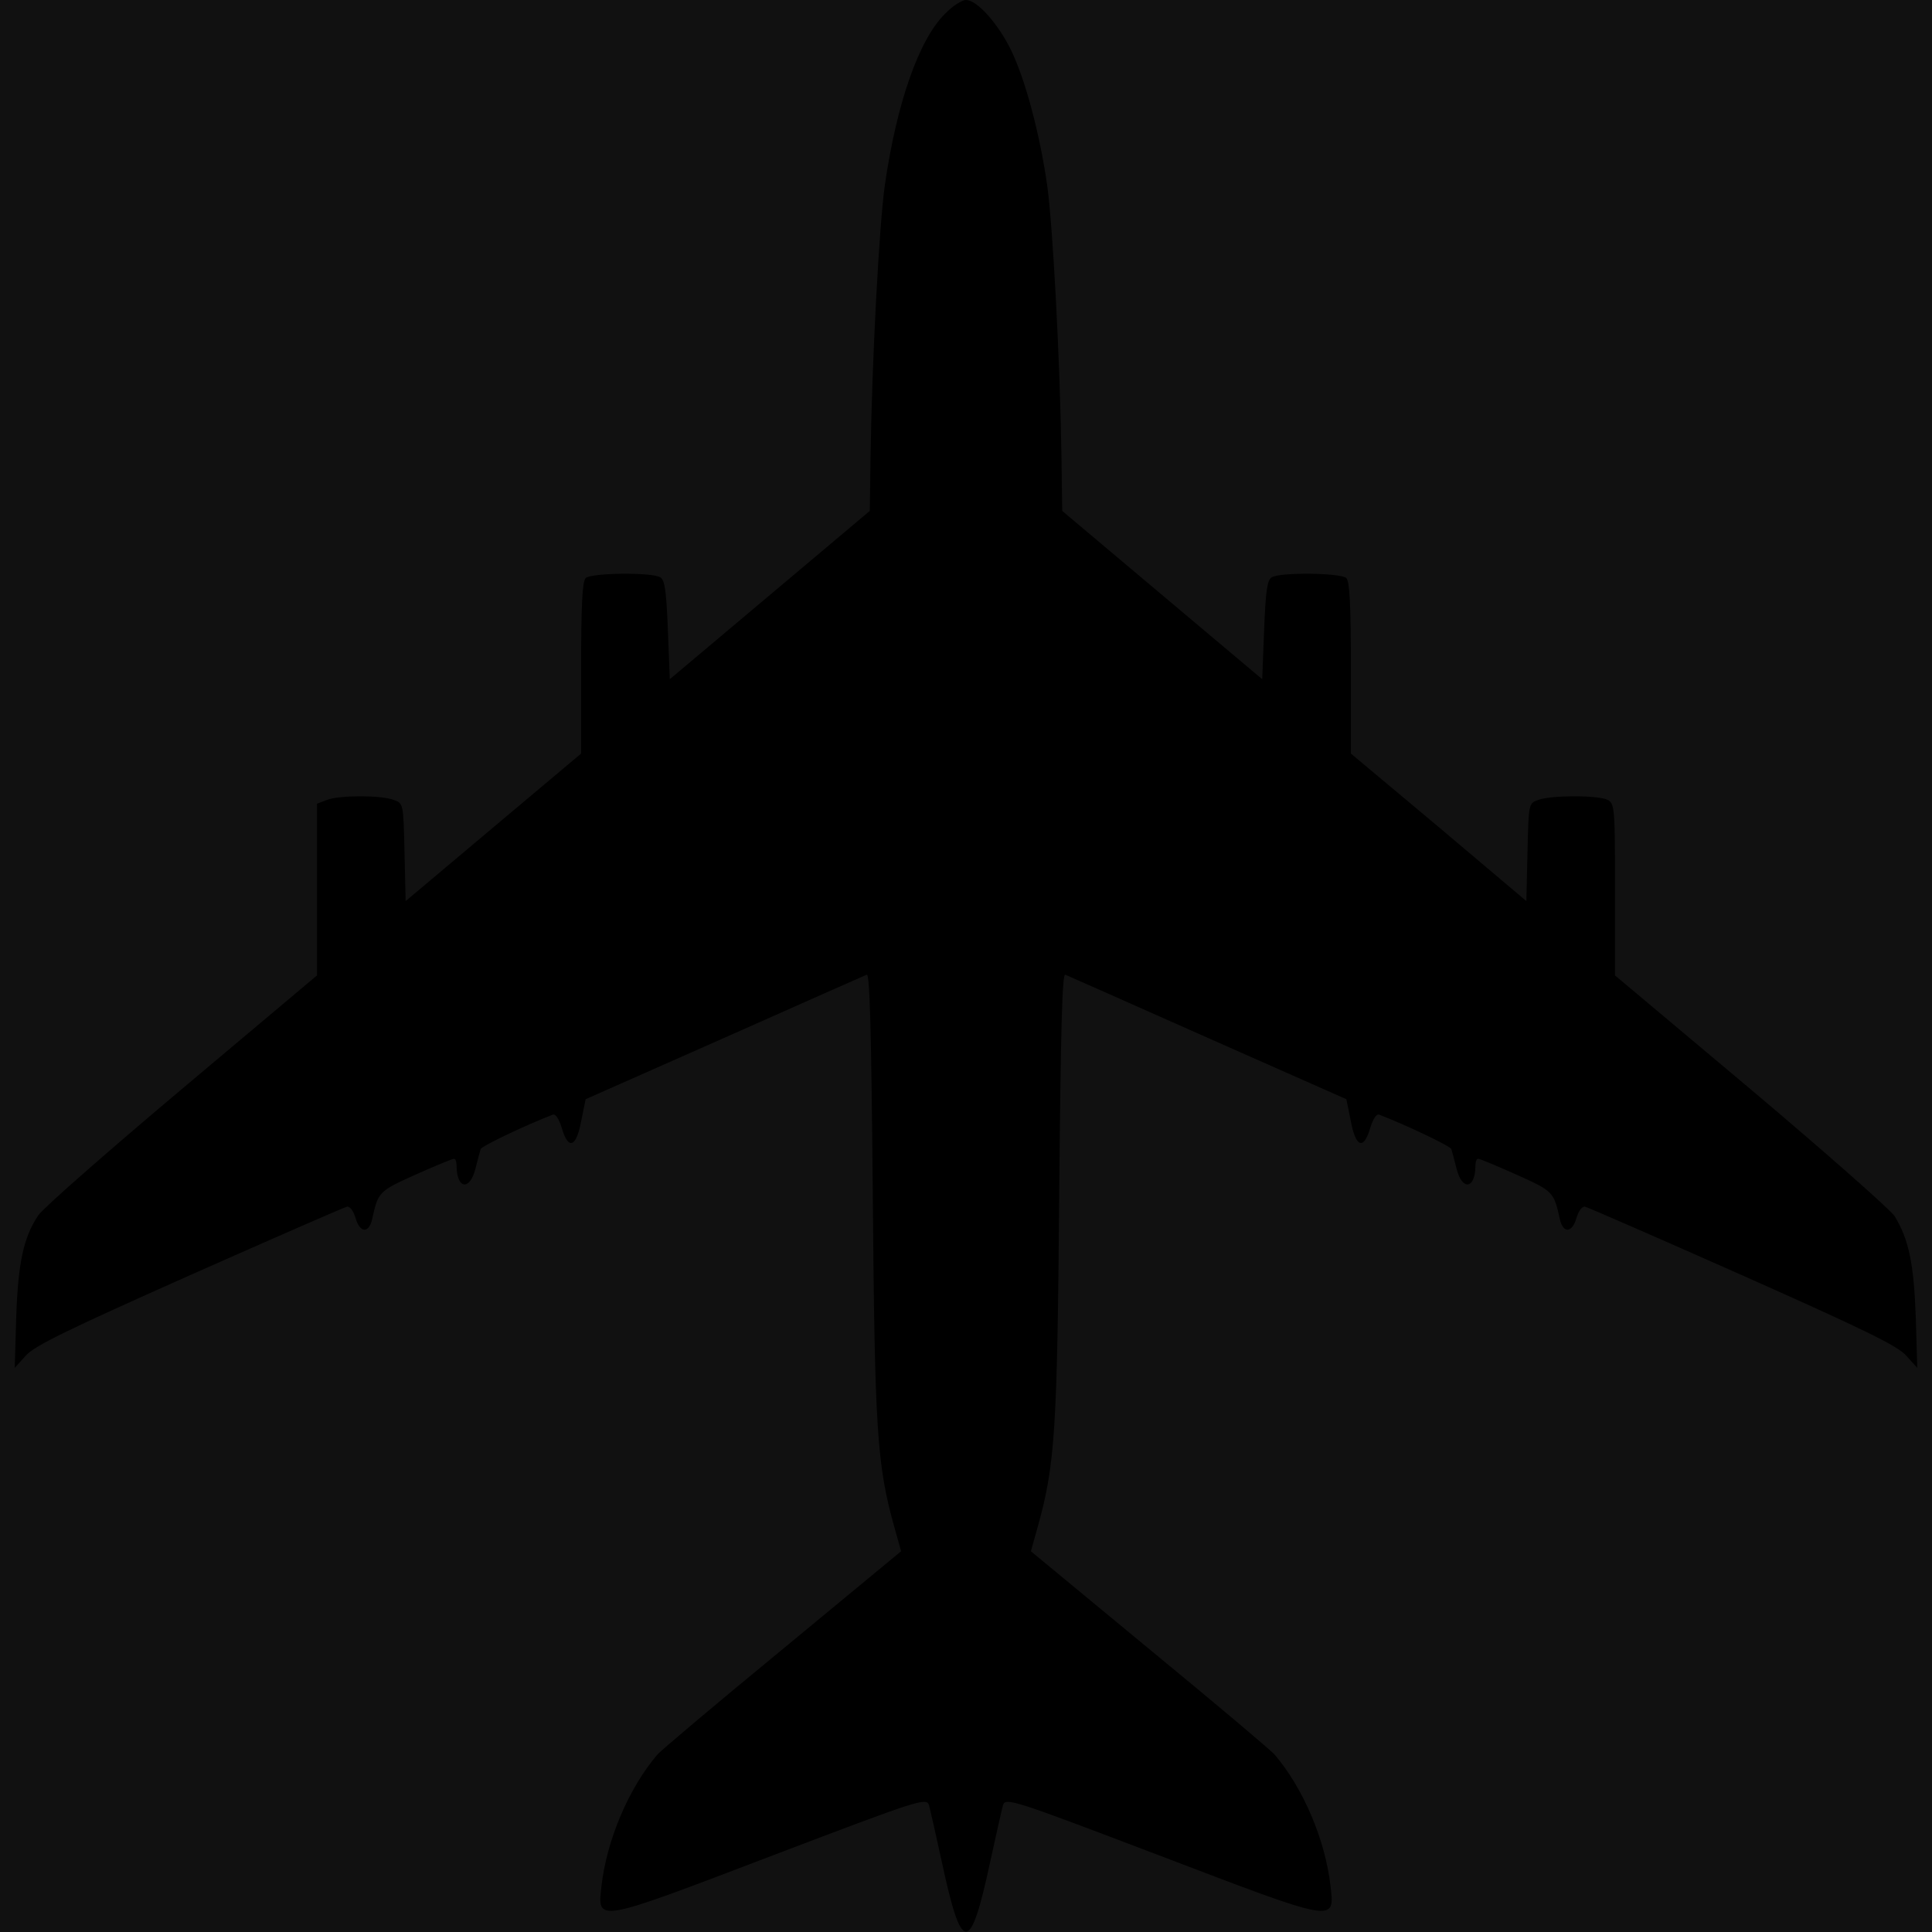
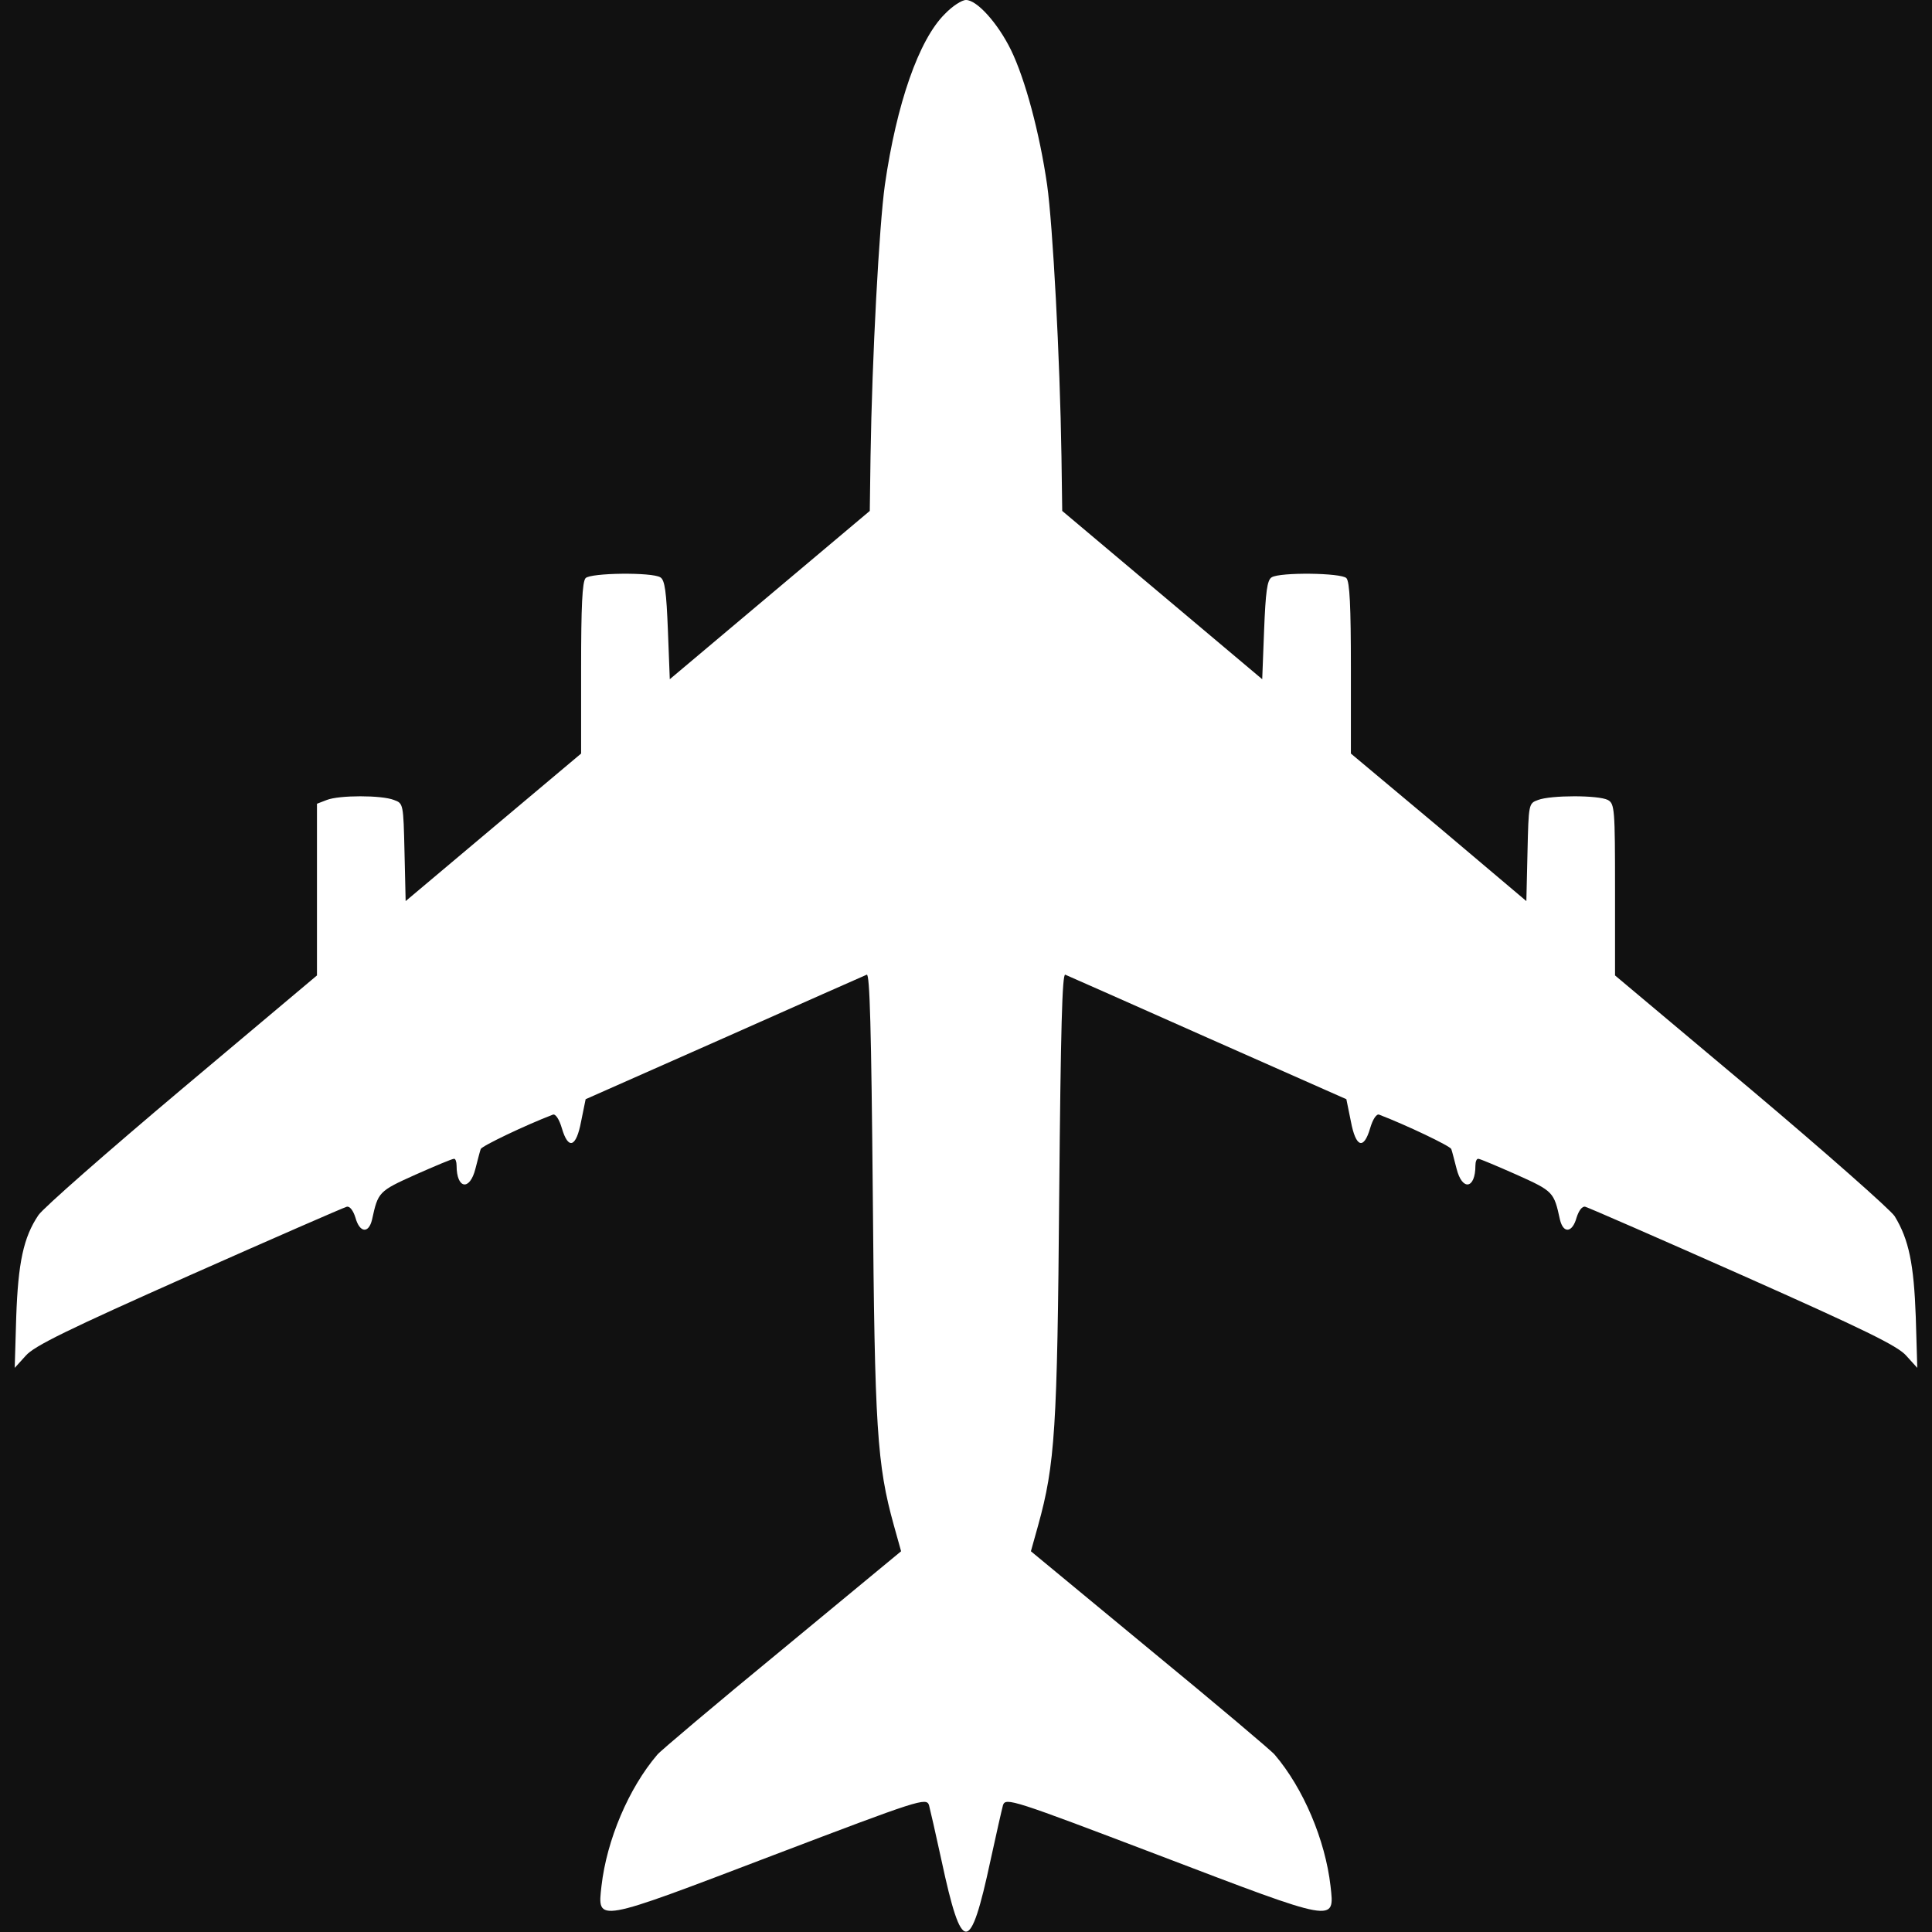
<svg xmlns="http://www.w3.org/2000/svg" version="1.0" width="512pt" height="512pt" viewBox="0 0 512 512" preserveAspectRatio="xMidYMid meet" fill="white">
  <rect width="100%" height="100%" fill="#111" />
-   <g transform="translate(0,512) scale(0.1,-0.1)" fill="#000000" stroke="none">
+   <g transform="translate(0,512) scale(0.1,-0.1)" fill="white" stroke="none">
    <path d="M2504 5083 c-69 -68 -128 -238 -159 -453 -15 -107 -34 -457 -38 -720 l-2 -144 -265 -223 -265 -223 -5 130 c-4 101 -8 133 -20 140 -22 14 -184 12 -198 -2 -9 -9 -12 -76 -12 -239 l0 -226 -232 -195 -233 -196 -3 129 c-3 129 -3 130 -28 139 -33 13 -145 13 -178 0 l-26 -10 0 -227 0 -228 -358 -301 c-196 -165 -367 -315 -380 -334 -40 -59 -54 -127 -59 -270 l-4 -135 29 32 c22 26 113 70 432 212 223 99 411 181 419 183 8 2 17 -10 23 -29 11 -40 35 -43 44 -5 16 73 17 75 115 119 52 23 97 42 102 42 4 1 7 -8 7 -18 0 -62 35 -68 50 -8 6 23 12 47 14 52 3 8 118 63 191 91 7 3 17 -12 24 -36 17 -58 38 -51 51 18 l12 59 366 162 c202 90 372 165 379 168 8 3 12 -143 16 -584 5 -619 11 -714 56 -876 l19 -68 -317 -262 c-174 -143 -322 -268 -329 -277 -76 -89 -134 -226 -148 -348 -11 -98 -18 -99 454 81 389 148 407 154 414 133 3 -11 18 -77 33 -146 54 -252 76 -252 130 0 15 69 30 135 33 146 7 21 25 15 414 -133 472 -180 465 -179 454 -81 -14 122 -72 259 -148 348 -7 9 -155 134 -329 277 l-317 262 19 68 c45 162 51 257 56 876 4 441 8 587 16 584 7 -3 177 -78 379 -168 l366 -162 12 -59 c13 -69 34 -76 51 -18 7 24 17 39 24 36 73 -28 188 -83 191 -91 2 -5 8 -29 14 -52 15 -60 50 -54 50 8 0 10 3 19 8 18 4 0 49 -19 101 -42 98 -44 99 -46 115 -119 9 -38 33 -35 44 5 6 19 15 31 23 29 8 -2 196 -84 419 -183 319 -142 410 -186 432 -212 l29 -32 -4 135 c-5 139 -18 205 -56 267 -11 17 -182 168 -380 335 l-361 303 0 227 c0 214 -1 228 -19 238 -25 13 -151 13 -185 0 -25 -9 -25 -10 -28 -139 l-3 -129 -232 196 -233 195 0 226 c0 163 -3 230 -12 239 -14 14 -176 16 -198 2 -12 -7 -16 -39 -20 -140 l-5 -130 -265 223 -265 223 -2 144 c-4 263 -23 613 -38 720 -20 138 -58 280 -96 358 -35 71 -90 132 -119 132 -11 0 -36 -16 -56 -37z" />
  </g>
</svg>
